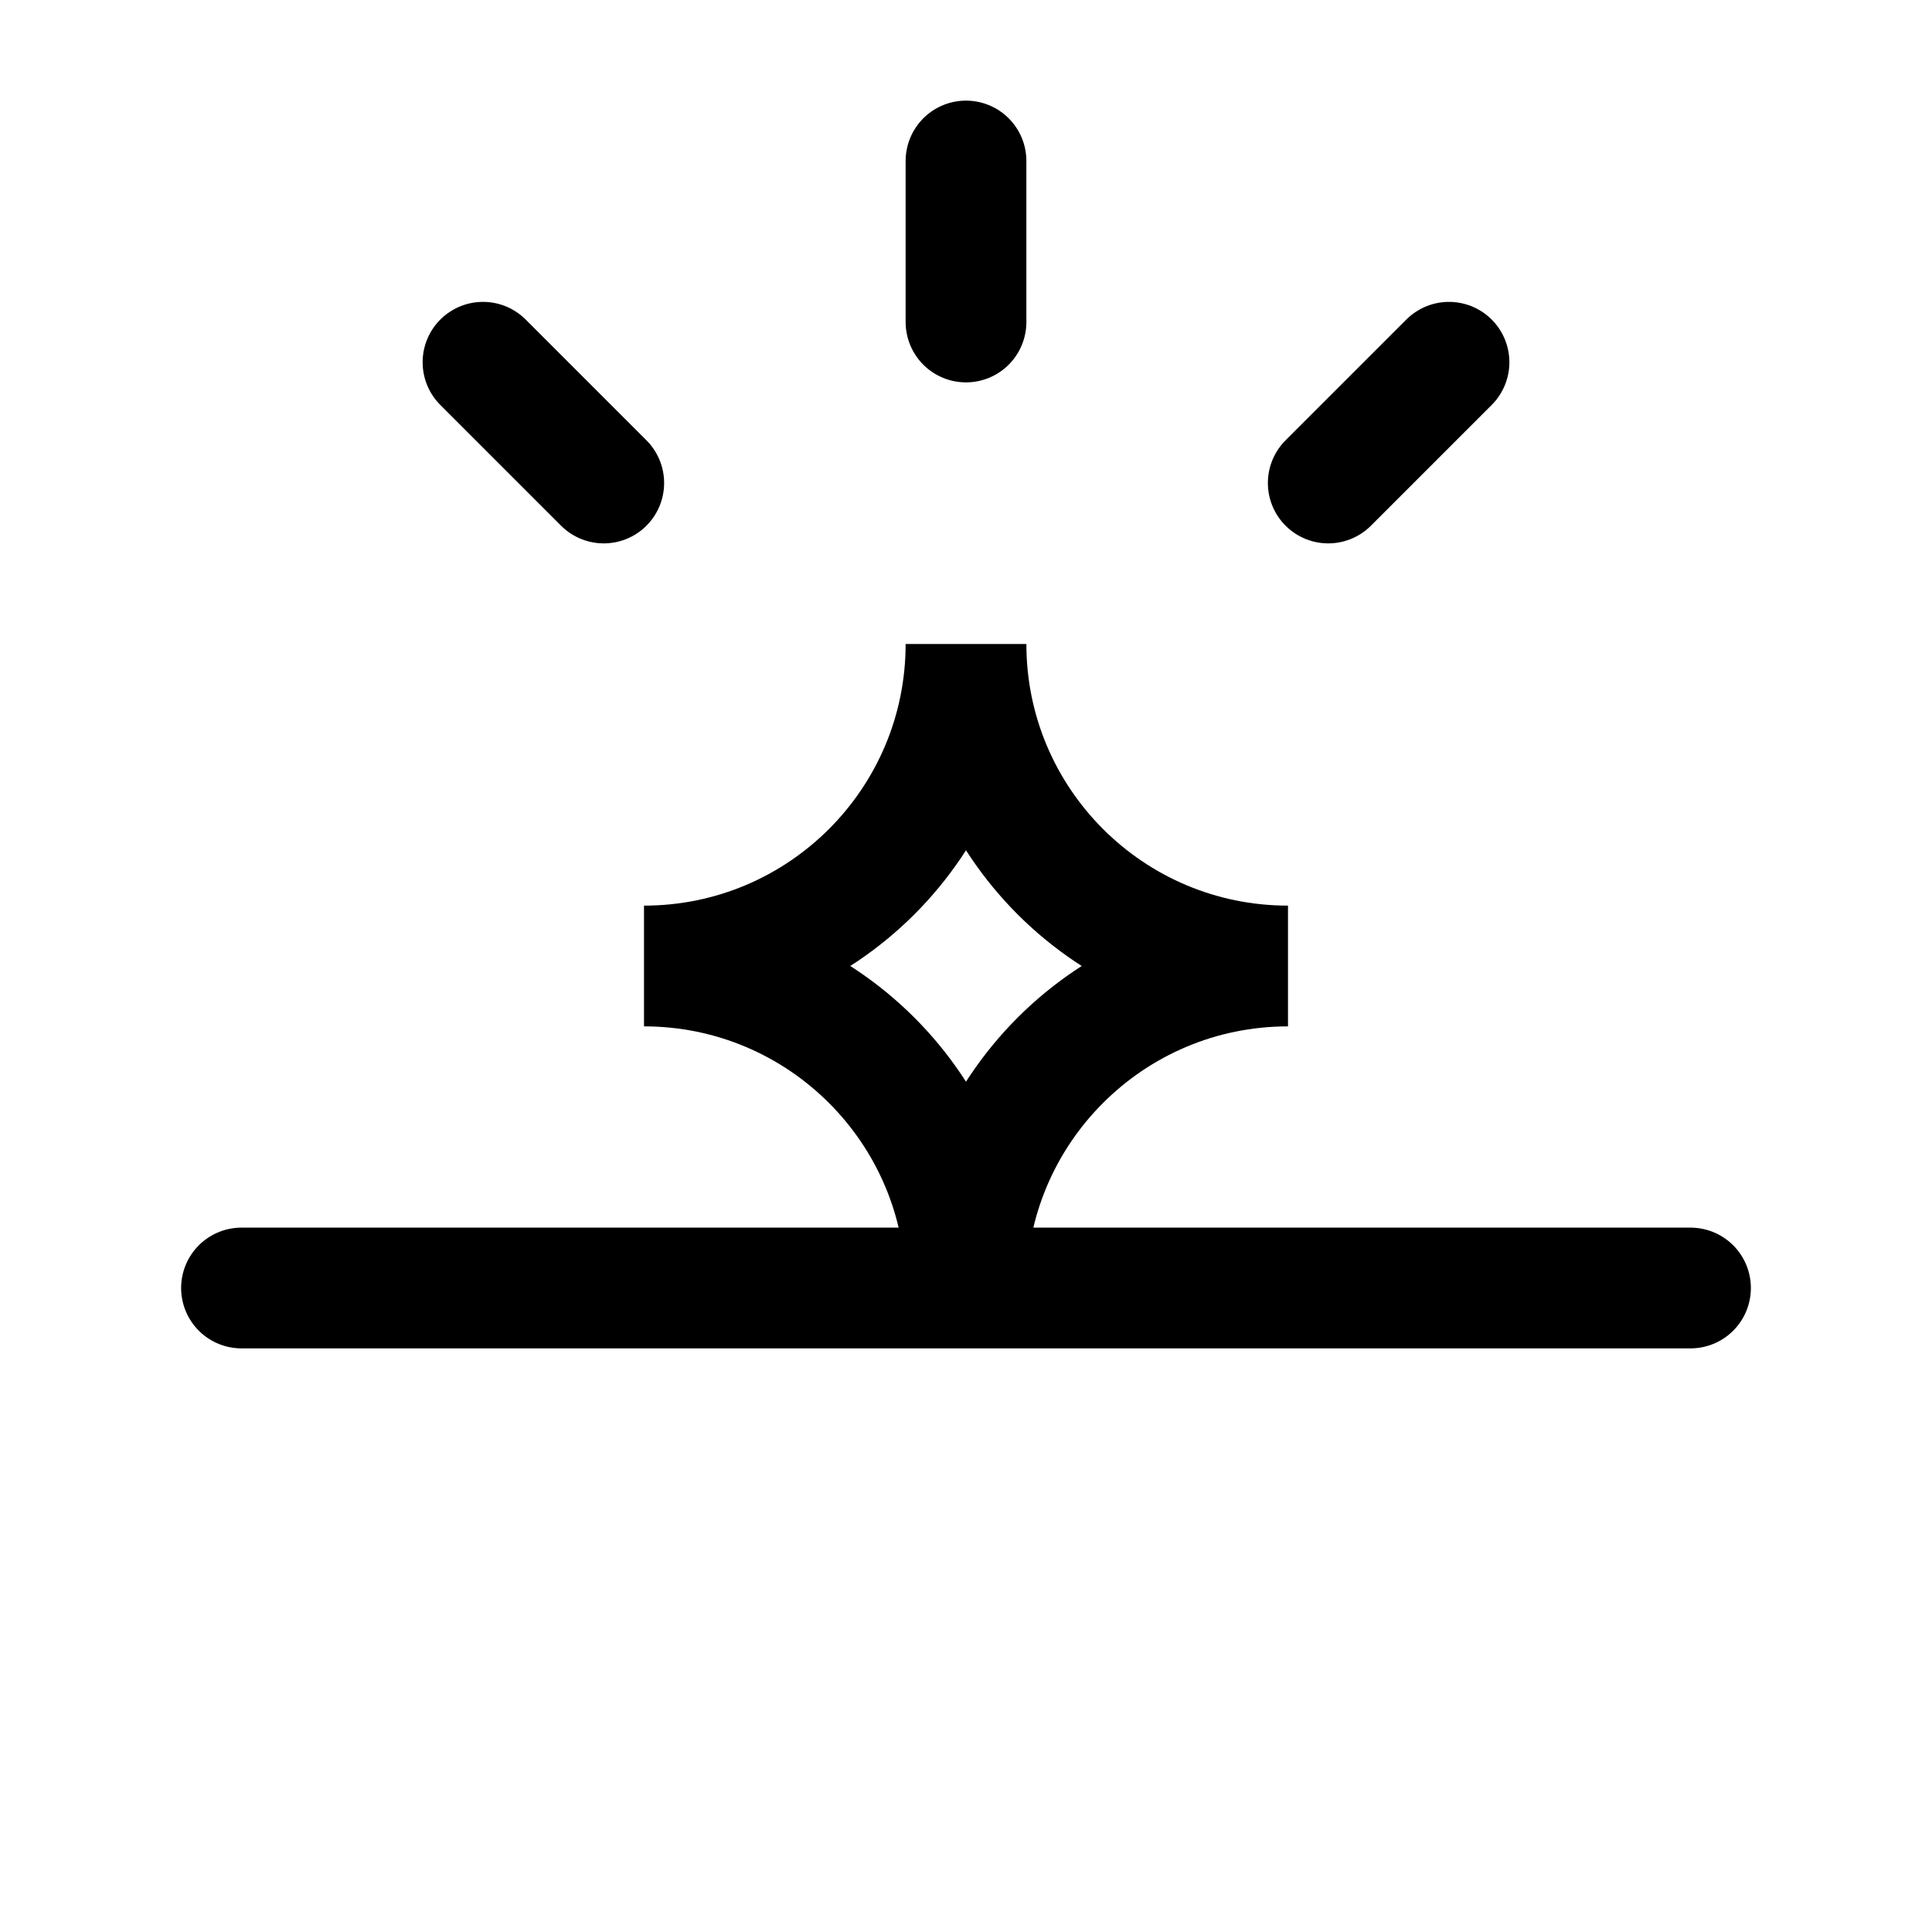
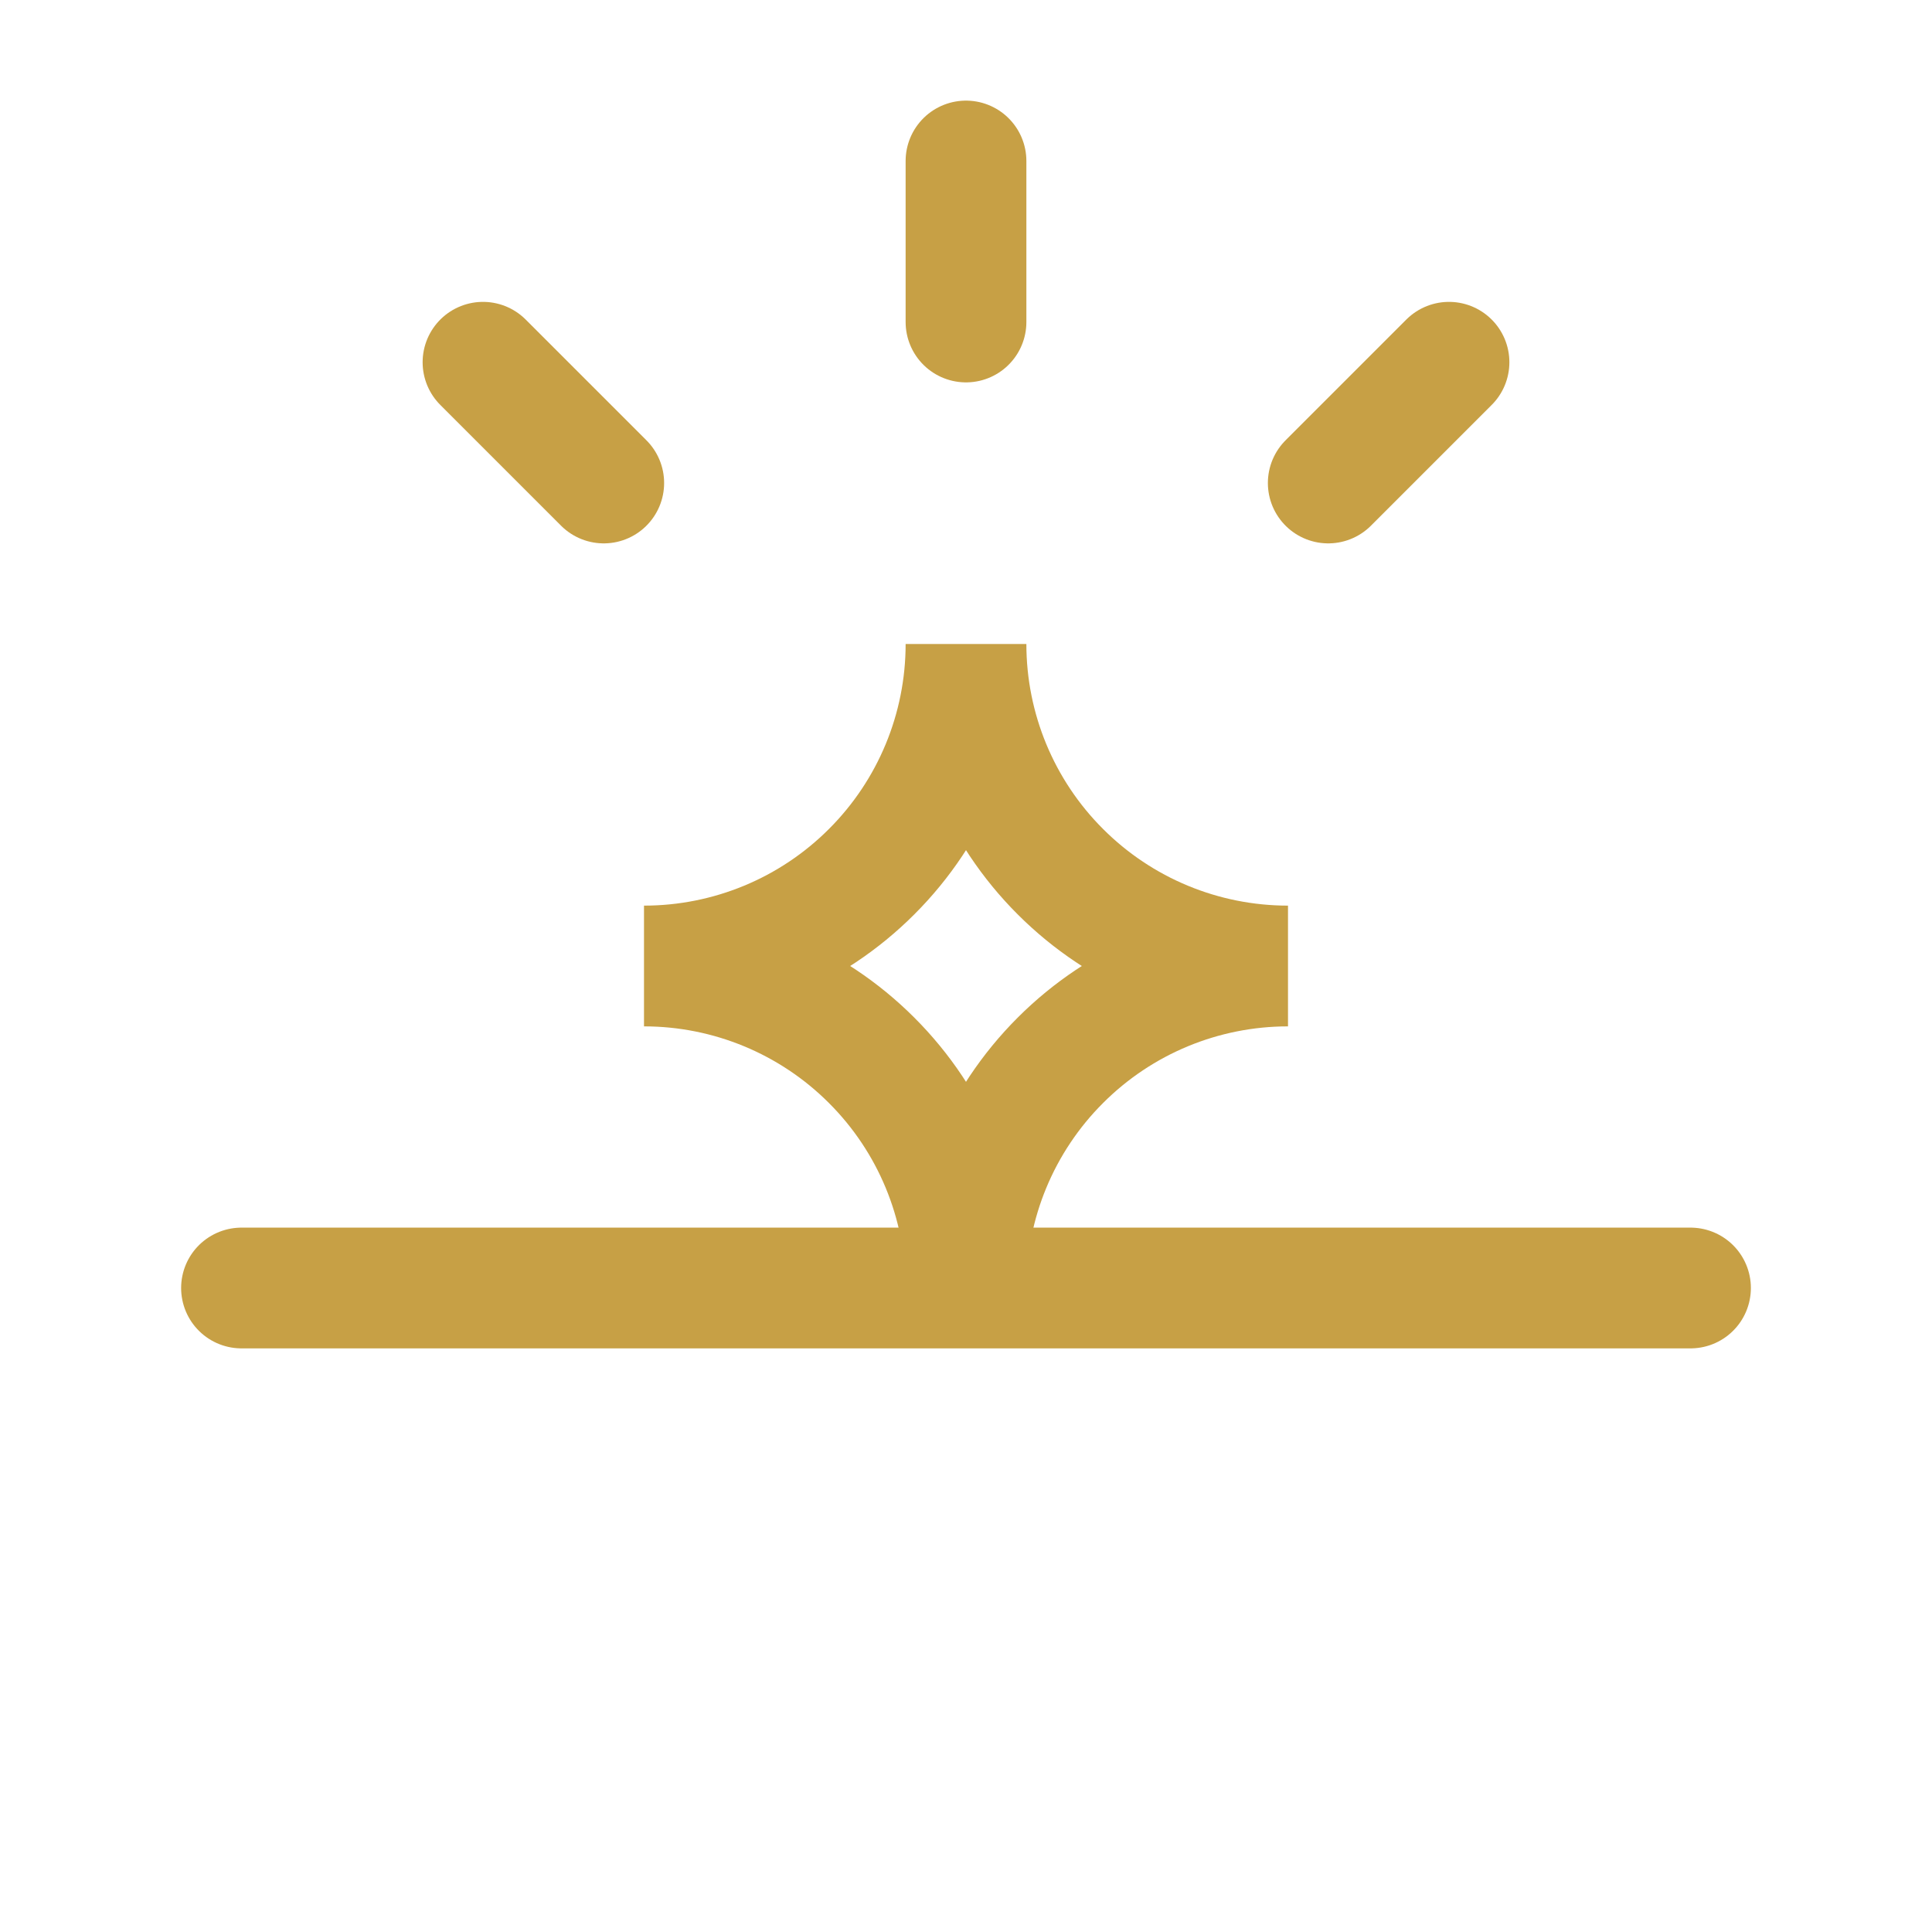
<svg xmlns="http://www.w3.org/2000/svg" width="24" height="24" viewBox="0 0 24 24" fill="none">
-   <path d="M3 16H21" stroke="currentColor" stroke-width="1.5" stroke-linecap="round" />
-   <path d="M12 16A4 4 0 0 1 16 12A4 4 0 0 1 12 8A4 4 0 0 1 8 12A4 4 0 0 1 12 16Z" stroke="currentColor" stroke-width="1.5" />
-   <path d="M12 4V2M7.5 6L6 4.5M16.5 6L18 4.5" stroke="currentColor" stroke-width="1.5" stroke-linecap="round" />
+   <path d="M3 16H21" stroke="#C7A045" stroke-width="1.5" stroke-linecap="round" />
+   <path d="M12 16C12 14.939 12.421 13.922 13.172 13.172C13.922 12.421 14.939 12 16 12C14.939 12 13.922 11.579 13.172 10.828C12.421 10.078 12 9.061 12 8C12 9.061 11.579 10.078 10.828 10.828C10.078 11.579 9.061 12 8 12C9.061 12 10.078 12.421 10.828 13.172C11.579 13.922 12 14.939 12 16Z" stroke="#C7A045" stroke-width="1.5" />
+   <path d="M12 4V2M7.5 6L6 4.5M16.5 6L18 4.5" stroke="#C7A045" stroke-width="1.5" stroke-linecap="round" />
</svg>
